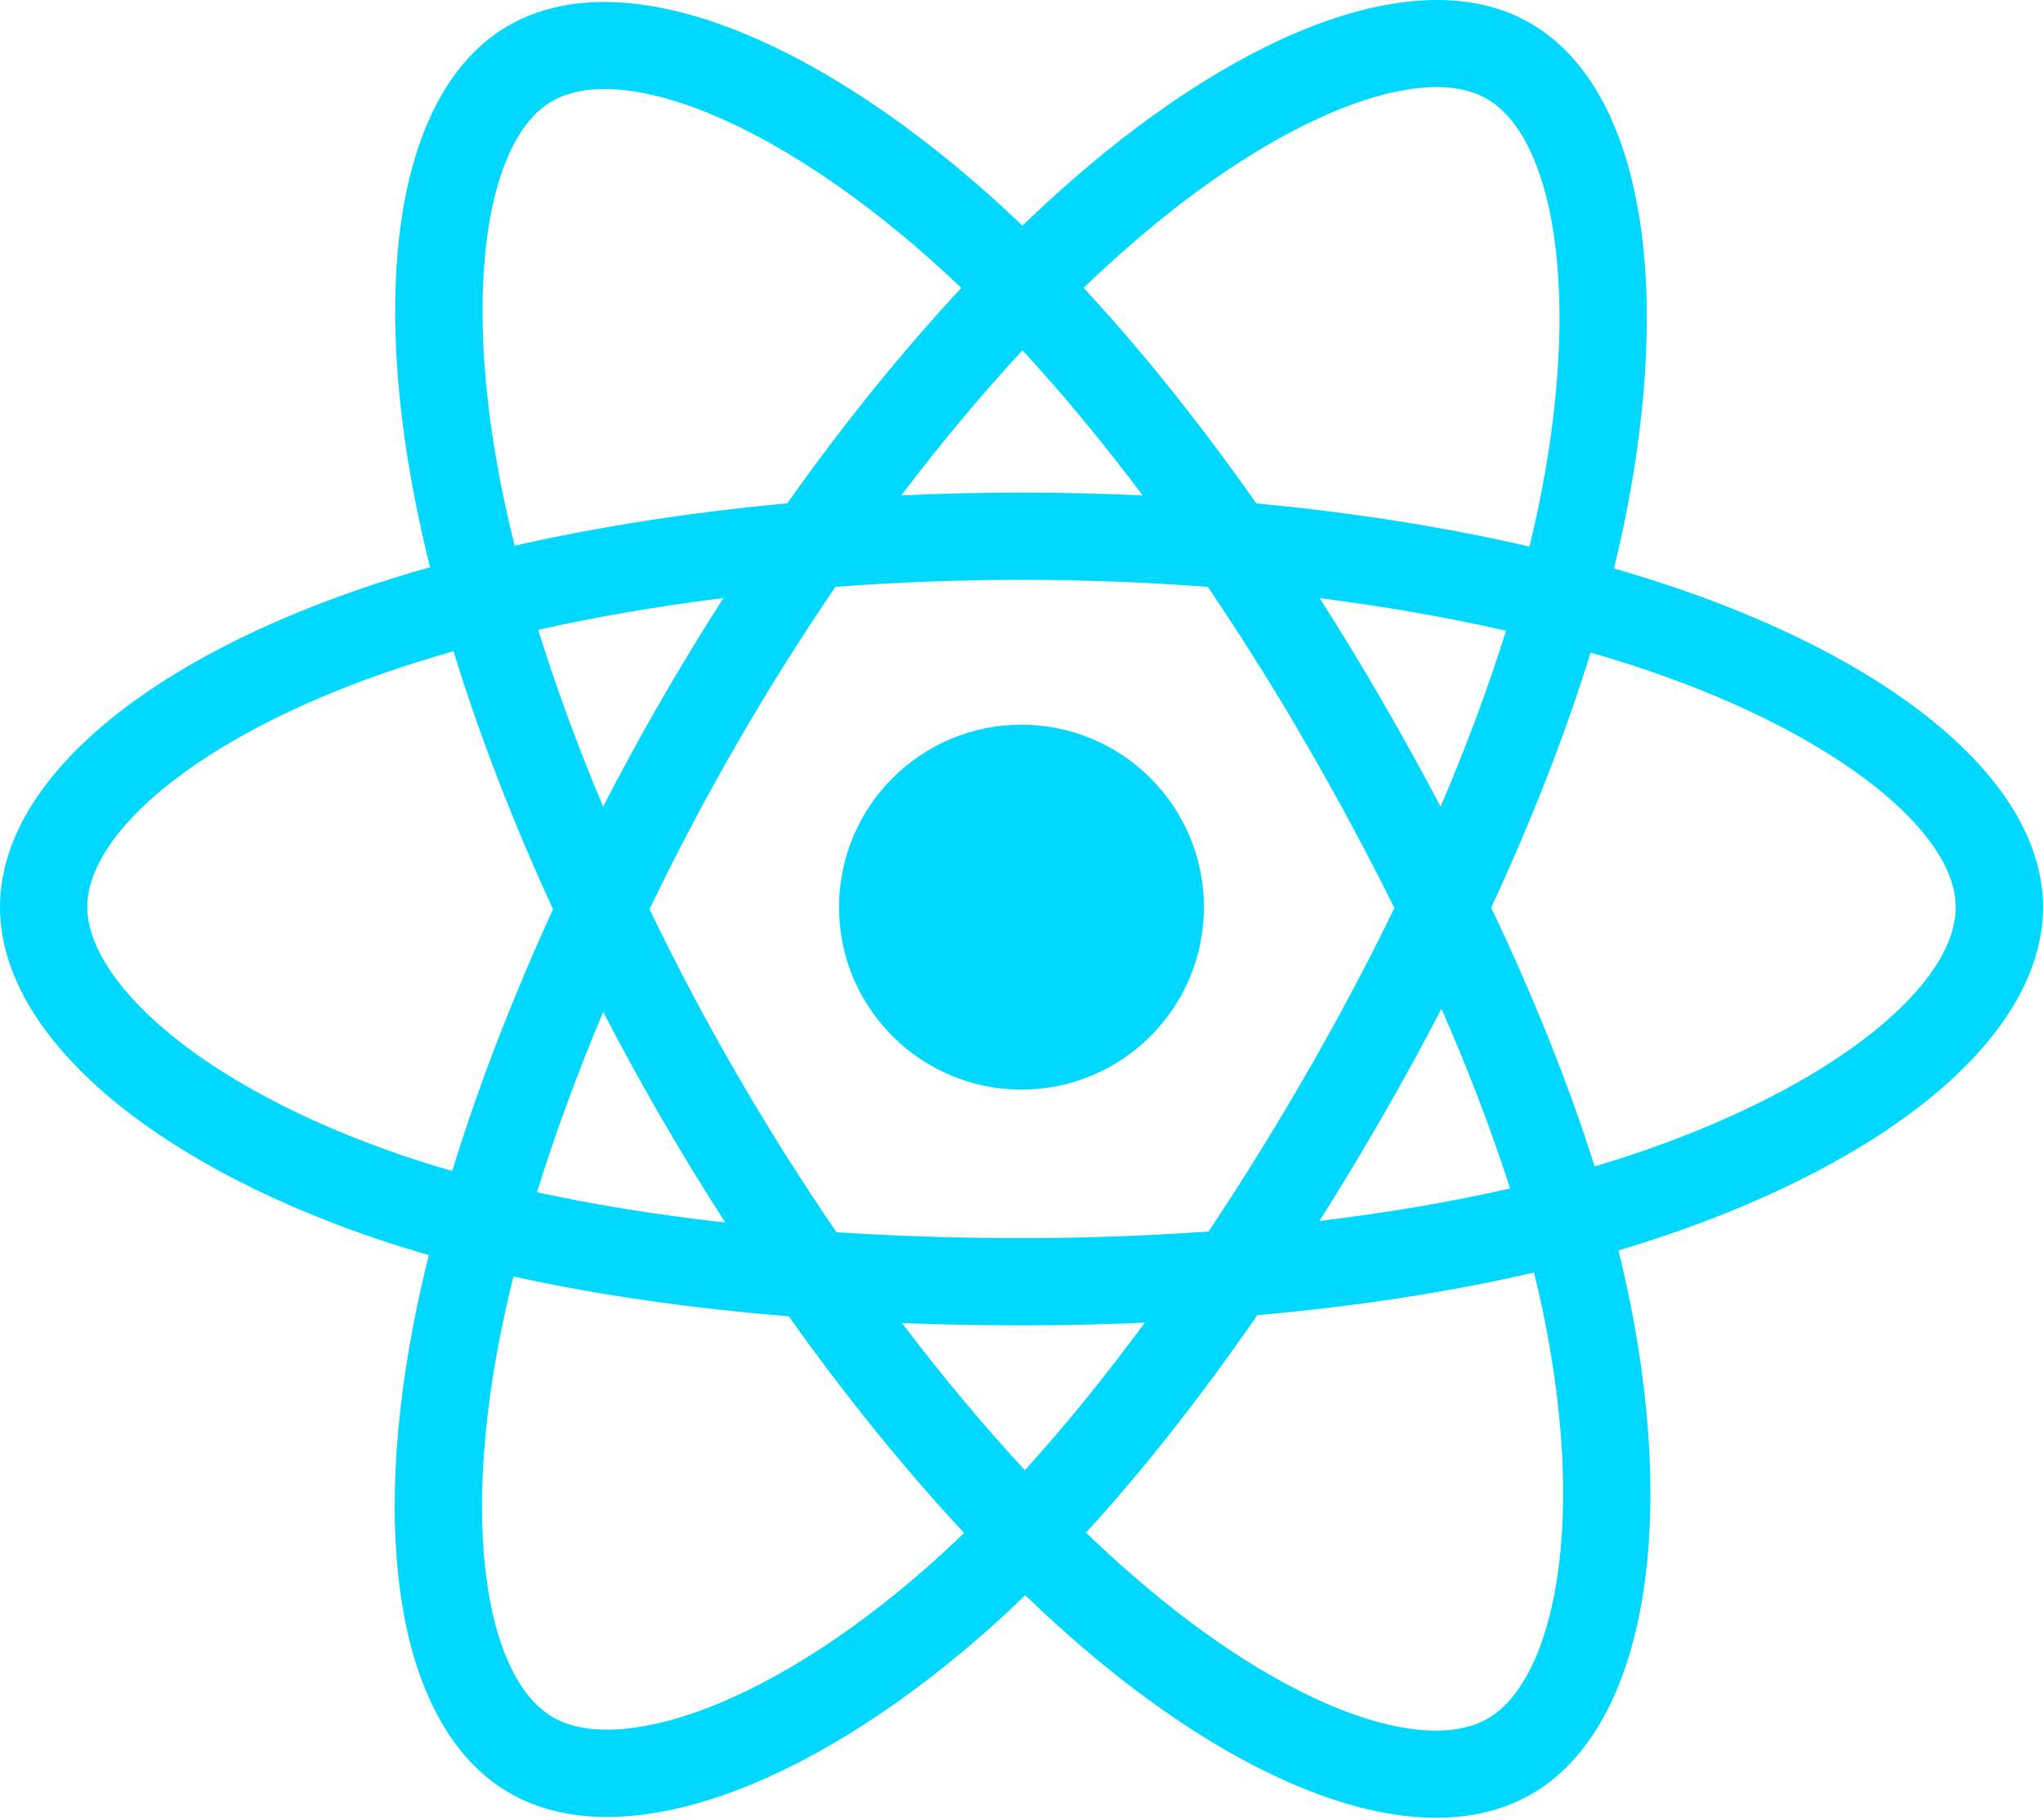
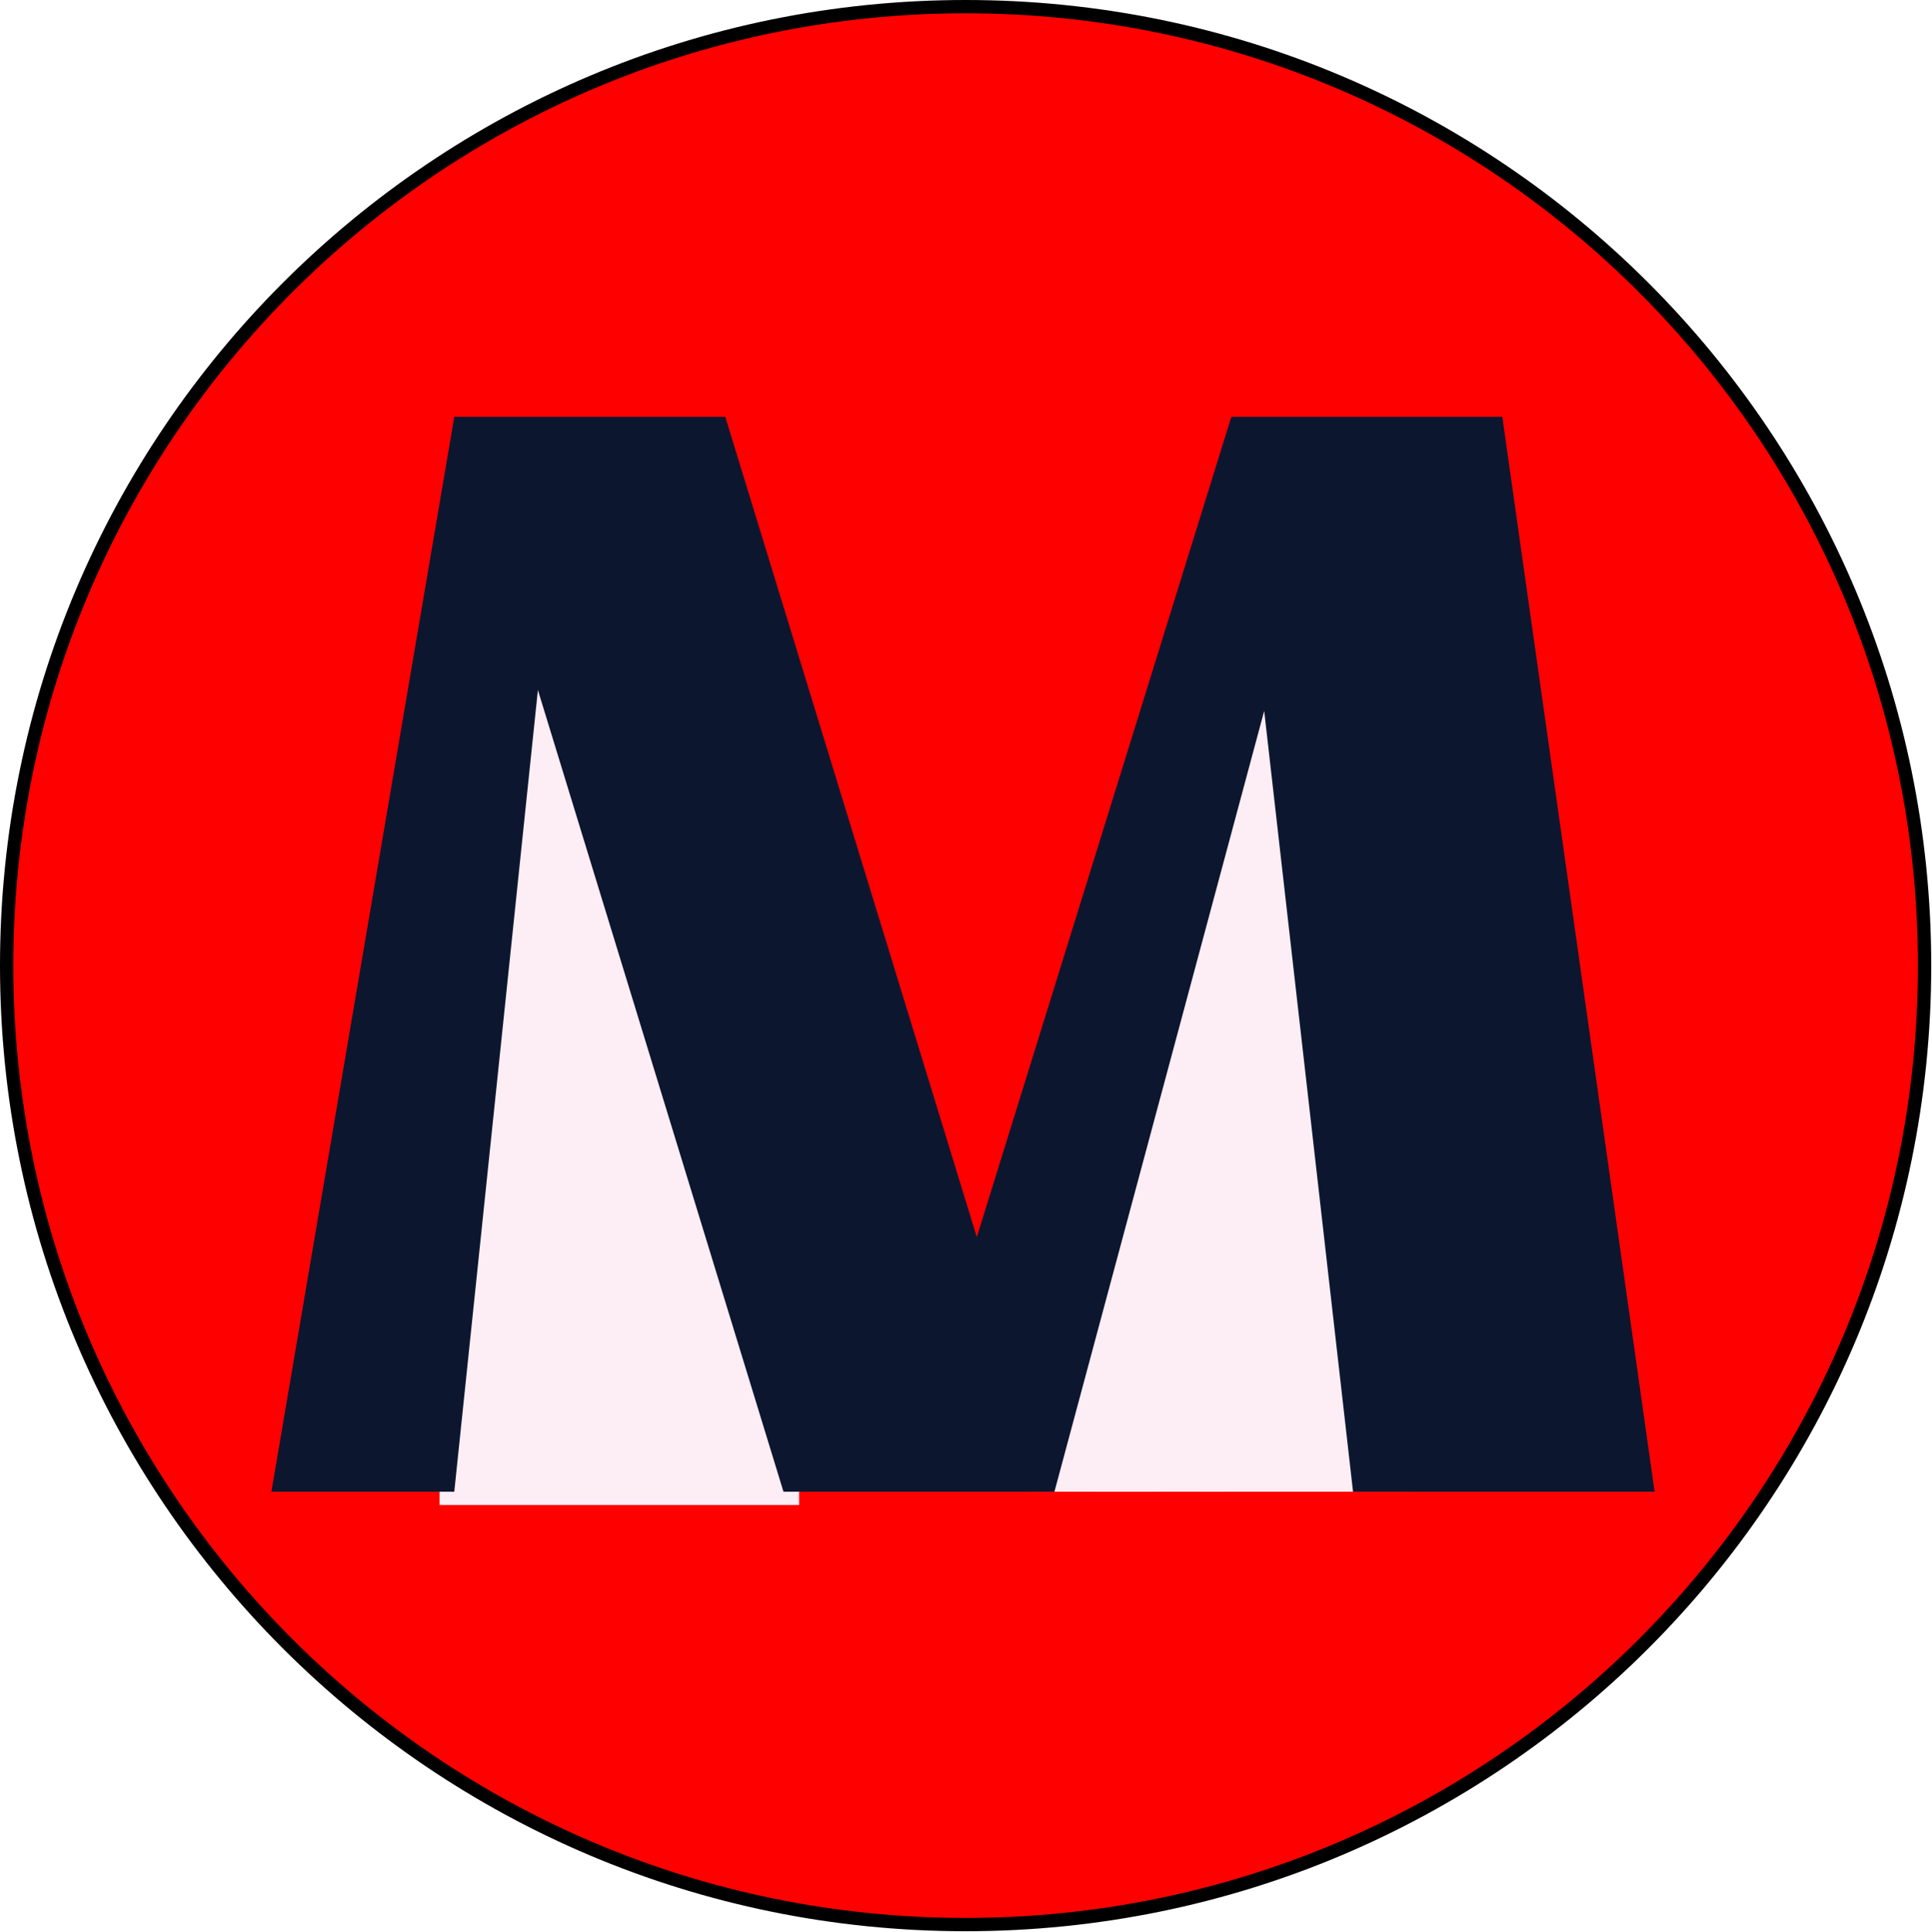
- <svg xmlns="http://www.w3.org/2000/svg" aria-hidden="true" role="img" class="iconify iconify--logos" width="35.93" height="32" preserveAspectRatio="xMidYMid meet" viewBox="0 0 256 228">
-   <path fill="#00D8FF" d="M210.483 73.824a171.49 171.49 0 0 0-8.24-2.597c.465-1.9.893-3.777 1.273-5.621c6.238-30.281 2.16-54.676-11.769-62.708c-13.355-7.7-35.196.329-57.254 19.526a171.23 171.23 0 0 0-6.375 5.848a155.866 155.866 0 0 0-4.241-3.917C100.759 3.829 77.587-4.822 63.673 3.233C50.33 10.957 46.379 33.89 51.995 62.588a170.974 170.974 0 0 0 1.892 8.48c-3.28.932-6.445 1.924-9.474 2.98C17.309 83.498 0 98.307 0 113.668c0 15.865 18.582 31.778 46.812 41.427a145.52 145.52 0 0 0 6.921 2.165a167.467 167.467 0 0 0-2.01 9.138c-5.354 28.2-1.173 50.591 12.134 58.266c13.744 7.926 36.812-.22 59.273-19.855a145.567 145.567 0 0 0 5.342-4.923a168.064 168.064 0 0 0 6.92 6.314c21.758 18.722 43.246 26.282 56.54 18.586c13.731-7.949 18.194-32.003 12.4-61.268a145.016 145.016 0 0 0-1.535-6.842c1.62-.48 3.21-.974 4.76-1.488c29.348-9.723 48.443-25.443 48.443-41.52c0-15.417-17.868-30.326-45.517-39.844Zm-6.365 70.984c-1.4.463-2.836.91-4.3 1.345c-3.24-10.257-7.612-21.163-12.963-32.432c5.106-11 9.31-21.767 12.459-31.957c2.619.758 5.16 1.557 7.61 2.4c23.69 8.156 38.14 20.213 38.14 29.504c0 9.896-15.606 22.743-40.946 31.14Zm-10.514 20.834c2.562 12.94 2.927 24.64 1.23 33.787c-1.524 8.219-4.59 13.698-8.382 15.893c-8.067 4.67-25.32-1.4-43.927-17.412a156.726 156.726 0 0 1-6.437-5.87c7.214-7.889 14.423-17.06 21.459-27.246c12.376-1.098 24.068-2.894 34.671-5.345a134.17 134.17 0 0 1 1.386 6.193ZM87.276 214.515c-7.882 2.783-14.16 2.863-17.955.675c-8.075-4.657-11.432-22.636-6.853-46.752a156.923 156.923 0 0 1 1.869-8.499c10.486 2.32 22.093 3.988 34.498 4.994c7.084 9.967 14.501 19.128 21.976 27.15a134.668 134.668 0 0 1-4.877 4.492c-9.933 8.682-19.886 14.842-28.658 17.94ZM50.35 144.747c-12.483-4.267-22.792-9.812-29.858-15.863c-6.35-5.437-9.555-10.836-9.555-15.216c0-9.322 13.897-21.212 37.076-29.293c2.813-.98 5.757-1.905 8.812-2.773c3.204 10.42 7.406 21.315 12.477 32.332c-5.137 11.18-9.399 22.249-12.634 32.792a134.718 134.718 0 0 1-6.318-1.979Zm12.378-84.26c-4.811-24.587-1.616-43.134 6.425-47.789c8.564-4.958 27.502 2.111 47.463 19.835a144.318 144.318 0 0 1 3.841 3.545c-7.438 7.987-14.787 17.08-21.808 26.988c-12.04 1.116-23.565 2.908-34.161 5.309a160.342 160.342 0 0 1-1.76-7.887Zm110.427 27.268a347.8 347.8 0 0 0-7.785-12.803c8.168 1.033 15.994 2.404 23.343 4.08c-2.206 7.072-4.956 14.465-8.193 22.045a381.151 381.151 0 0 0-7.365-13.322Zm-45.032-43.861c5.044 5.465 10.096 11.566 15.065 18.186a322.04 322.04 0 0 0-30.257-.006c4.974-6.559 10.069-12.652 15.192-18.18ZM82.802 87.83a323.167 323.167 0 0 0-7.227 13.238c-3.184-7.553-5.909-14.98-8.134-22.152c7.304-1.634 15.093-2.97 23.209-3.984a321.524 321.524 0 0 0-7.848 12.897Zm8.081 65.352c-8.385-.936-16.291-2.203-23.593-3.793c2.26-7.3 5.045-14.885 8.298-22.6a321.187 321.187 0 0 0 7.257 13.246c2.594 4.48 5.28 8.868 8.038 13.147Zm37.542 31.03c-5.184-5.592-10.354-11.779-15.403-18.433c4.902.192 9.899.29 14.978.29c5.218 0 10.376-.117 15.453-.343c-4.985 6.774-10.018 12.97-15.028 18.486Zm52.198-57.817c3.422 7.8 6.306 15.345 8.596 22.52c-7.422 1.694-15.436 3.058-23.88 4.071a382.417 382.417 0 0 0 7.859-13.026a347.403 347.403 0 0 0 7.425-13.565Zm-16.898 8.101a358.557 358.557 0 0 1-12.281 19.815a329.4 329.4 0 0 1-23.444.823c-7.967 0-15.716-.248-23.178-.732a310.202 310.202 0 0 1-12.513-19.846h.001a307.41 307.41 0 0 1-10.923-20.627a310.278 310.278 0 0 1 10.89-20.637l-.001.001a307.318 307.318 0 0 1 12.413-19.761c7.613-.576 15.42-.876 23.31-.876H128c7.926 0 15.743.303 23.354.883a329.357 329.357 0 0 1 12.335 19.695a358.489 358.489 0 0 1 11.036 20.54a329.472 329.472 0 0 1-11 20.722Zm22.56-122.124c8.572 4.944 11.906 24.881 6.52 51.026c-.344 1.668-.73 3.367-1.15 5.09c-10.622-2.452-22.155-4.275-34.23-5.408c-7.034-10.017-14.323-19.124-21.64-27.008a160.789 160.789 0 0 1 5.888-5.4c18.9-16.447 36.564-22.941 44.612-18.3ZM128 90.808c12.625 0 22.86 10.235 22.86 22.86s-10.235 22.86-22.86 22.86s-22.86-10.235-22.86-22.86s10.235-22.86 22.86-22.86Z" />
+ <svg xmlns="http://www.w3.org/2000/svg" width="145" height="145" viewBox="0 0 145 145" fill="none">
+   <circle cx="72.5" cy="72.5" r="72" fill="#FF0000" stroke="black" />
+   <rect x="33" y="50" width="27" height="63" fill="#FDEDF4" />
+   <rect x="90" y="49" width="16" height="63" fill="#FDEDF4" />
+   <rect x="82" y="71" width="10" height="41" fill="#FDEDF4" />
+   <rect x="77" y="89" width="10" height="23" fill="#FDEDF4" />
+   <path d="M40.386 51.806L34.108 112H20.377L34.108 31.294H54.453L73.341 92.888L92.452 31.294H112.797L124.231 112H101.588L94.918 53.376L79.169 112H58.825L40.386 51.806Z" fill="#0C172F" />
</svg>
